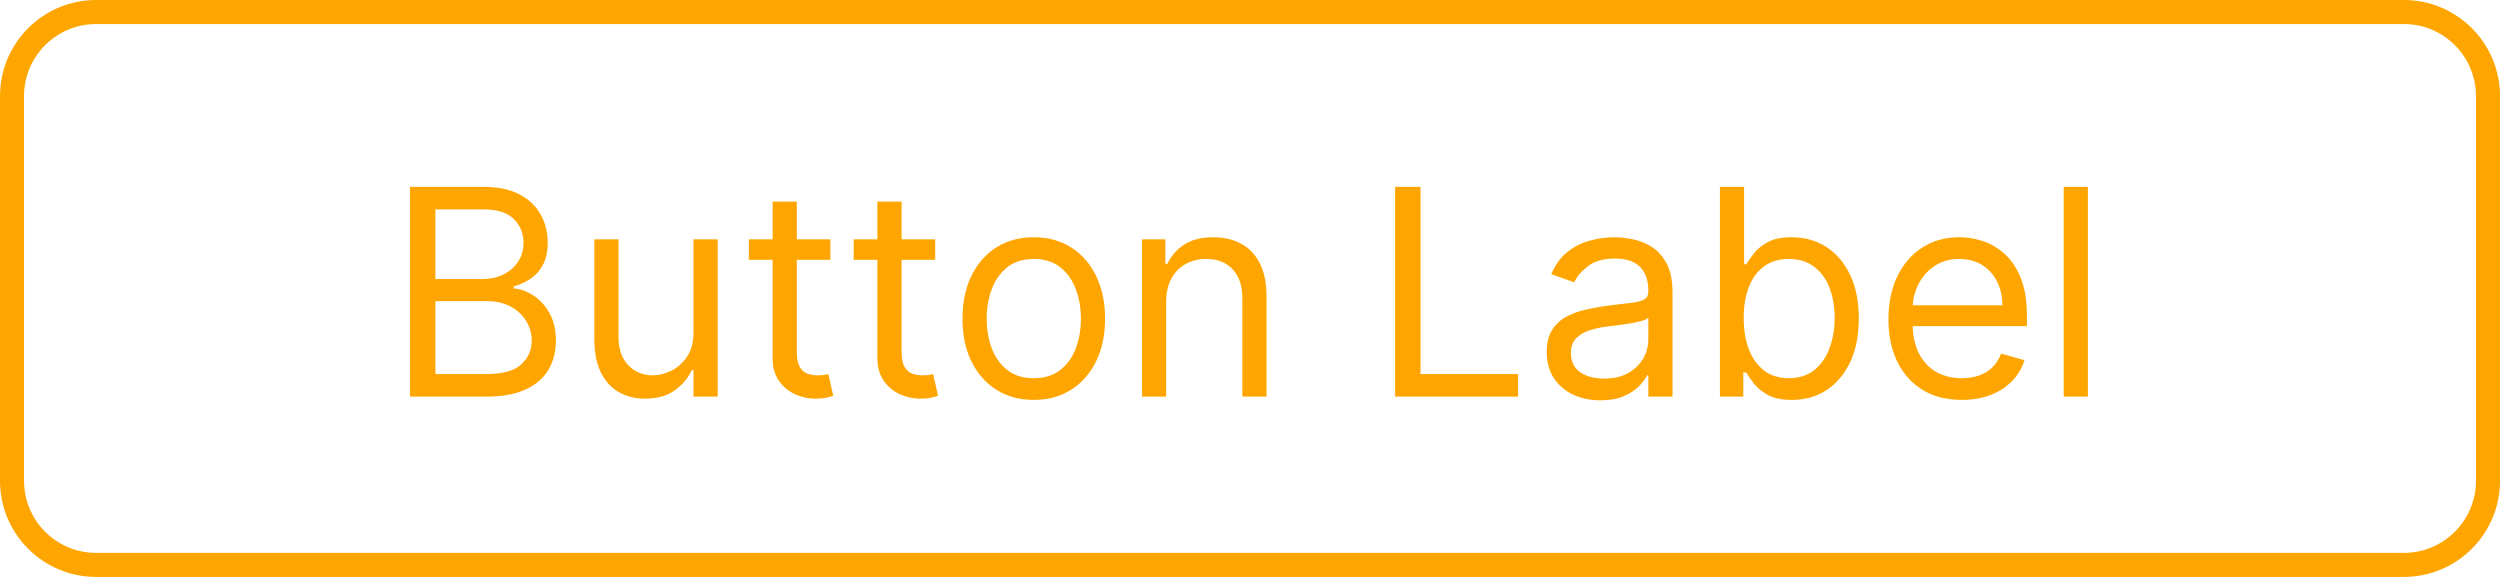
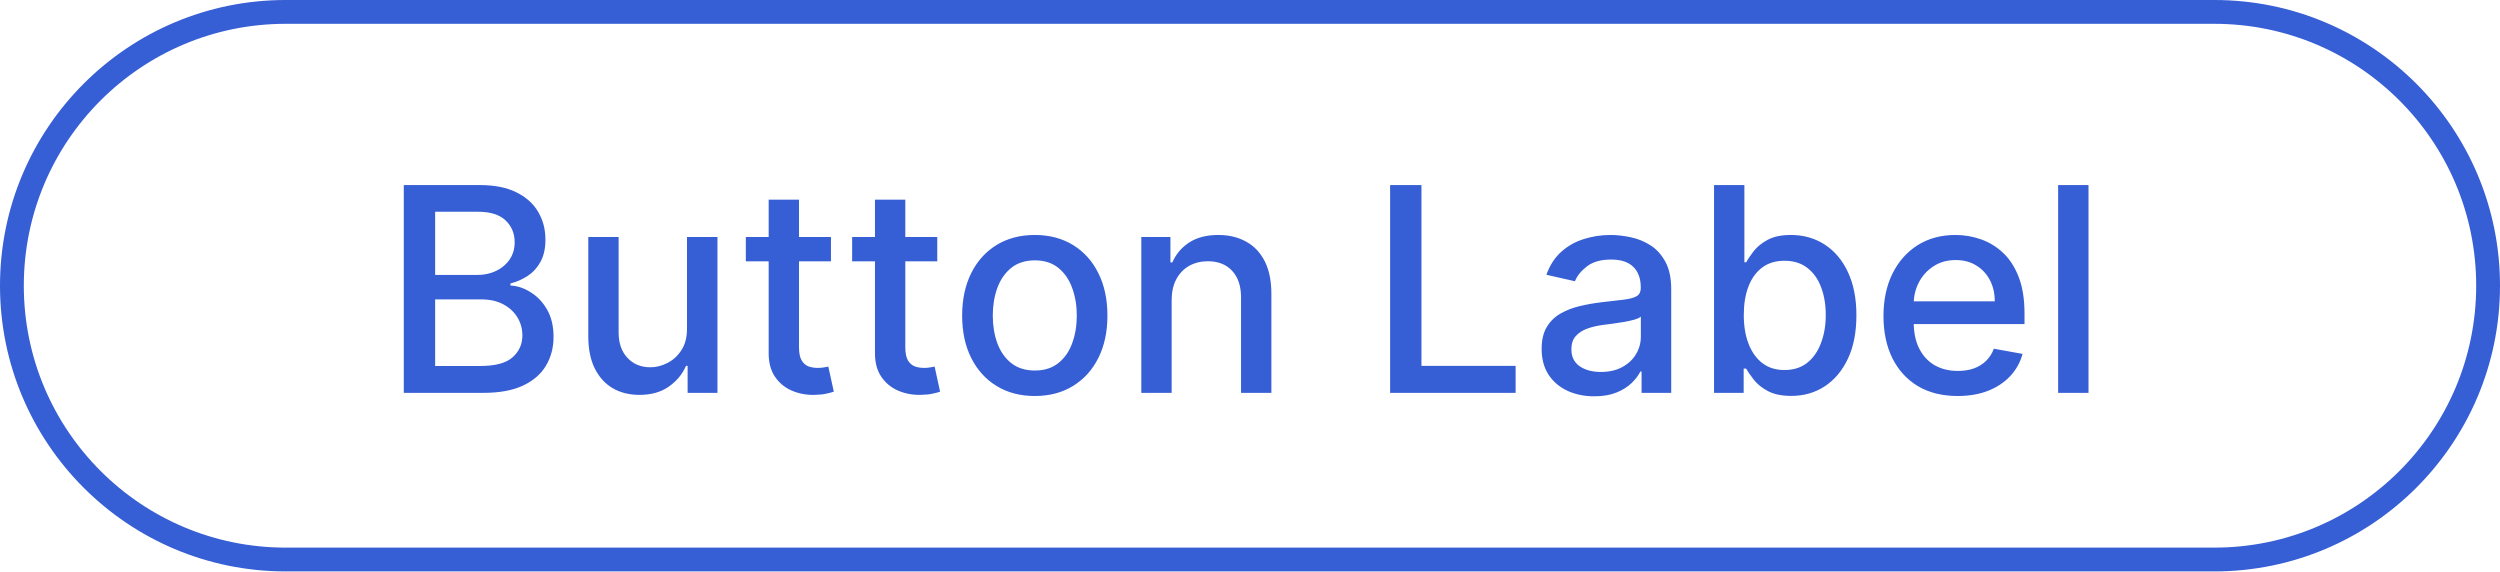
- <svg xmlns="http://www.w3.org/2000/svg" width="104" height="24" viewBox="0 0 104 24" fill="none">
-   <path d="M17.057 16.5V7.773H20.108C20.716 7.773 21.217 7.878 21.612 8.088C22.007 8.295 22.301 8.575 22.494 8.928C22.688 9.277 22.784 9.665 22.784 10.091C22.784 10.466 22.717 10.776 22.584 11.02C22.453 11.264 22.28 11.457 22.064 11.599C21.851 11.742 21.619 11.847 21.369 11.915V12C21.636 12.017 21.905 12.111 22.175 12.281C22.445 12.452 22.671 12.696 22.852 13.014C23.034 13.332 23.125 13.722 23.125 14.182C23.125 14.619 23.026 15.013 22.827 15.362C22.628 15.712 22.314 15.989 21.885 16.193C21.456 16.398 20.898 16.5 20.21 16.5H17.057ZM18.114 15.562H20.21C20.901 15.562 21.391 15.429 21.68 15.162C21.973 14.892 22.119 14.565 22.119 14.182C22.119 13.886 22.044 13.614 21.893 13.364C21.743 13.111 21.528 12.909 21.25 12.758C20.972 12.605 20.642 12.528 20.261 12.528H18.114V15.562ZM18.114 11.608H20.074C20.392 11.608 20.679 11.546 20.935 11.421C21.193 11.296 21.398 11.119 21.548 10.892C21.702 10.665 21.778 10.398 21.778 10.091C21.778 9.707 21.645 9.382 21.378 9.115C21.111 8.845 20.688 8.71 20.108 8.71H18.114V11.608ZM28.85 13.824V9.955H29.856V16.5H28.85V15.392H28.782C28.629 15.724 28.39 16.007 28.066 16.24C27.742 16.47 27.333 16.585 26.839 16.585C26.43 16.585 26.066 16.496 25.748 16.317C25.43 16.135 25.18 15.862 24.998 15.499C24.816 15.132 24.725 14.671 24.725 14.114V9.955H25.731V14.046C25.731 14.523 25.864 14.903 26.131 15.188C26.401 15.472 26.745 15.614 27.163 15.614C27.413 15.614 27.667 15.55 27.925 15.422C28.187 15.294 28.405 15.098 28.582 14.834C28.761 14.57 28.85 14.233 28.85 13.824ZM34.544 9.955V10.807H31.152V9.955H34.544ZM32.141 8.386H33.147V14.625C33.147 14.909 33.188 15.122 33.27 15.264C33.355 15.403 33.463 15.497 33.594 15.546C33.728 15.591 33.868 15.614 34.016 15.614C34.127 15.614 34.218 15.608 34.289 15.597C34.36 15.582 34.416 15.571 34.459 15.562L34.664 16.466C34.596 16.491 34.5 16.517 34.378 16.543C34.256 16.571 34.101 16.585 33.914 16.585C33.63 16.585 33.351 16.524 33.078 16.402C32.809 16.28 32.584 16.094 32.405 15.844C32.229 15.594 32.141 15.278 32.141 14.898V8.386ZM38.904 9.955V10.807H35.512V9.955H38.904ZM36.5 8.386H37.506V14.625C37.506 14.909 37.547 15.122 37.63 15.264C37.715 15.403 37.823 15.497 37.953 15.546C38.087 15.591 38.228 15.614 38.375 15.614C38.486 15.614 38.577 15.608 38.648 15.597C38.719 15.582 38.776 15.571 38.819 15.562L39.023 16.466C38.955 16.491 38.86 16.517 38.738 16.543C38.615 16.571 38.461 16.585 38.273 16.585C37.989 16.585 37.711 16.524 37.438 16.402C37.168 16.28 36.944 16.094 36.765 15.844C36.588 15.594 36.5 15.278 36.5 14.898V8.386ZM43.005 16.636C42.414 16.636 41.896 16.496 41.45 16.215C41.007 15.933 40.66 15.54 40.41 15.034C40.163 14.528 40.039 13.938 40.039 13.261C40.039 12.579 40.163 11.984 40.41 11.476C40.66 10.967 41.007 10.572 41.45 10.291C41.896 10.01 42.414 9.869 43.005 9.869C43.596 9.869 44.113 10.01 44.556 10.291C45.002 10.572 45.349 10.967 45.596 11.476C45.846 11.984 45.971 12.579 45.971 13.261C45.971 13.938 45.846 14.528 45.596 15.034C45.349 15.54 45.002 15.933 44.556 16.215C44.113 16.496 43.596 16.636 43.005 16.636ZM43.005 15.733C43.454 15.733 43.824 15.618 44.113 15.388C44.403 15.158 44.617 14.855 44.757 14.48C44.896 14.105 44.966 13.699 44.966 13.261C44.966 12.824 44.896 12.416 44.757 12.038C44.617 11.661 44.403 11.355 44.113 11.122C43.824 10.889 43.454 10.773 43.005 10.773C42.556 10.773 42.187 10.889 41.897 11.122C41.608 11.355 41.393 11.661 41.254 12.038C41.115 12.416 41.045 12.824 41.045 13.261C41.045 13.699 41.115 14.105 41.254 14.48C41.393 14.855 41.608 15.158 41.897 15.388C42.187 15.618 42.556 15.733 43.005 15.733ZM48.512 12.562V16.5H47.506V9.955H48.478V10.977H48.563C48.717 10.645 48.95 10.378 49.262 10.176C49.575 9.972 49.978 9.869 50.472 9.869C50.916 9.869 51.303 9.96 51.636 10.142C51.968 10.321 52.227 10.594 52.411 10.96C52.596 11.324 52.688 11.784 52.688 12.341V16.5H51.682V12.409C51.682 11.895 51.549 11.494 51.282 11.207C51.015 10.918 50.648 10.773 50.182 10.773C49.861 10.773 49.575 10.842 49.322 10.982C49.072 11.121 48.874 11.324 48.729 11.591C48.584 11.858 48.512 12.182 48.512 12.562ZM58.037 16.5V7.773H59.094V15.562H63.151V16.5H58.037ZM66.577 16.653C66.162 16.653 65.786 16.575 65.448 16.419C65.11 16.26 64.841 16.031 64.642 15.733C64.444 15.432 64.344 15.068 64.344 14.642C64.344 14.267 64.418 13.963 64.566 13.73C64.713 13.494 64.911 13.31 65.158 13.176C65.405 13.043 65.678 12.943 65.976 12.878C66.277 12.81 66.58 12.756 66.884 12.716C67.282 12.665 67.604 12.626 67.851 12.601C68.101 12.572 68.283 12.526 68.397 12.46C68.513 12.395 68.571 12.281 68.571 12.119V12.085C68.571 11.665 68.456 11.338 68.226 11.105C67.999 10.872 67.654 10.756 67.191 10.756C66.711 10.756 66.334 10.861 66.061 11.071C65.789 11.281 65.597 11.506 65.486 11.744L64.532 11.403C64.702 11.006 64.929 10.696 65.213 10.474C65.5 10.25 65.813 10.094 66.151 10.006C66.492 9.915 66.827 9.869 67.157 9.869C67.367 9.869 67.608 9.895 67.881 9.946C68.157 9.994 68.422 10.095 68.678 10.249C68.936 10.402 69.151 10.633 69.321 10.943C69.492 11.253 69.577 11.668 69.577 12.188V16.5H68.571V15.614H68.52C68.452 15.756 68.338 15.908 68.179 16.07C68.02 16.232 67.809 16.369 67.544 16.483C67.28 16.597 66.958 16.653 66.577 16.653ZM66.731 15.75C67.128 15.75 67.463 15.672 67.736 15.516C68.012 15.359 68.219 15.158 68.358 14.911C68.5 14.663 68.571 14.403 68.571 14.131V13.21C68.529 13.261 68.435 13.308 68.29 13.351C68.148 13.391 67.983 13.426 67.796 13.457C67.611 13.486 67.431 13.511 67.255 13.534C67.081 13.554 66.941 13.571 66.833 13.585C66.571 13.619 66.327 13.675 66.1 13.751C65.875 13.825 65.694 13.938 65.554 14.088C65.418 14.236 65.35 14.438 65.35 14.693C65.35 15.043 65.479 15.307 65.738 15.486C65.999 15.662 66.33 15.75 66.731 15.75ZM71.549 16.5V7.773H72.555V10.994H72.64C72.714 10.881 72.816 10.736 72.947 10.56C73.08 10.381 73.271 10.222 73.518 10.082C73.768 9.94 74.106 9.869 74.532 9.869C75.083 9.869 75.569 10.007 75.989 10.283C76.41 10.558 76.738 10.949 76.974 11.454C77.21 11.96 77.327 12.557 77.327 13.244C77.327 13.938 77.21 14.538 76.974 15.047C76.738 15.553 76.411 15.945 75.994 16.223C75.576 16.499 75.094 16.636 74.549 16.636C74.129 16.636 73.792 16.567 73.539 16.428C73.286 16.285 73.092 16.125 72.955 15.946C72.819 15.764 72.714 15.614 72.64 15.494H72.521V16.5H71.549ZM72.538 13.227C72.538 13.722 72.61 14.158 72.755 14.536C72.9 14.911 73.112 15.204 73.39 15.418C73.668 15.628 74.009 15.733 74.413 15.733C74.833 15.733 75.184 15.622 75.465 15.401C75.749 15.176 75.962 14.875 76.104 14.497C76.249 14.117 76.322 13.693 76.322 13.227C76.322 12.767 76.251 12.352 76.109 11.983C75.969 11.611 75.758 11.317 75.474 11.101C75.192 10.882 74.839 10.773 74.413 10.773C74.004 10.773 73.66 10.876 73.381 11.084C73.103 11.288 72.893 11.575 72.751 11.945C72.609 12.311 72.538 12.739 72.538 13.227ZM81.61 16.636C80.979 16.636 80.435 16.497 79.978 16.219C79.523 15.938 79.173 15.546 78.925 15.043C78.681 14.537 78.559 13.949 78.559 13.278C78.559 12.608 78.681 12.017 78.925 11.506C79.173 10.992 79.516 10.591 79.957 10.304C80.4 10.014 80.917 9.869 81.508 9.869C81.849 9.869 82.185 9.926 82.518 10.04C82.85 10.153 83.153 10.338 83.425 10.594C83.698 10.847 83.915 11.182 84.077 11.599C84.239 12.017 84.32 12.531 84.32 13.142V13.568H79.275V12.699H83.298C83.298 12.329 83.224 12 83.076 11.71C82.931 11.421 82.724 11.192 82.454 11.024C82.187 10.857 81.871 10.773 81.508 10.773C81.107 10.773 80.761 10.872 80.468 11.071C80.178 11.267 79.955 11.523 79.799 11.838C79.643 12.153 79.565 12.492 79.565 12.852V13.432C79.565 13.926 79.65 14.345 79.82 14.689C79.994 15.03 80.234 15.29 80.54 15.469C80.847 15.645 81.204 15.733 81.61 15.733C81.874 15.733 82.113 15.696 82.326 15.622C82.542 15.546 82.728 15.432 82.884 15.281C83.04 15.128 83.161 14.938 83.246 14.71L84.218 14.983C84.116 15.312 83.944 15.602 83.702 15.852C83.461 16.099 83.163 16.293 82.808 16.432C82.452 16.568 82.053 16.636 81.61 16.636ZM86.856 7.773V16.5H85.85V7.773H86.856Z" fill="#FFA500" />
-   <rect x="0.5" y="0.5" width="103" height="23" rx="3.5" stroke="#FFA500" />
+ <svg xmlns="http://www.w3.org/2000/svg" width="105" height="24" viewBox="0 0 105 24" fill="none">
+   <path d="M16.959 16.5V7.773H20.155C20.774 7.773 21.287 7.875 21.693 8.08C22.099 8.281 22.403 8.555 22.605 8.902C22.807 9.246 22.908 9.634 22.908 10.065C22.908 10.429 22.841 10.736 22.707 10.986C22.574 11.233 22.395 11.432 22.171 11.582C21.949 11.73 21.704 11.838 21.438 11.906V11.992C21.727 12.006 22.01 12.099 22.285 12.273C22.564 12.443 22.794 12.686 22.976 13.001C23.158 13.317 23.249 13.7 23.249 14.152C23.249 14.598 23.143 14.999 22.933 15.354C22.726 15.706 22.405 15.986 21.97 16.193C21.535 16.398 20.98 16.5 20.304 16.5H16.959ZM18.276 15.371H20.176C20.807 15.371 21.259 15.249 21.531 15.004C21.804 14.76 21.94 14.454 21.94 14.088C21.94 13.812 21.871 13.56 21.732 13.329C21.592 13.099 21.393 12.916 21.135 12.78C20.879 12.643 20.575 12.575 20.223 12.575H18.276V15.371ZM18.276 11.548H20.04C20.335 11.548 20.601 11.492 20.837 11.378C21.075 11.264 21.264 11.105 21.403 10.901C21.546 10.693 21.616 10.449 21.616 10.168C21.616 9.807 21.49 9.504 21.237 9.26C20.984 9.016 20.597 8.893 20.074 8.893H18.276V11.548ZM28.854 13.786V9.955H30.133V16.5H28.88V15.367H28.812C28.661 15.716 28.42 16.007 28.087 16.24C27.758 16.47 27.347 16.585 26.856 16.585C26.435 16.585 26.063 16.493 25.739 16.308C25.418 16.121 25.166 15.844 24.981 15.477C24.799 15.111 24.708 14.658 24.708 14.118V9.955H25.982V13.964C25.982 14.411 26.106 14.766 26.353 15.03C26.6 15.294 26.921 15.426 27.316 15.426C27.555 15.426 27.792 15.367 28.028 15.247C28.266 15.128 28.464 14.947 28.62 14.706C28.779 14.464 28.857 14.158 28.854 13.786ZM34.9 9.955V10.977H31.325V9.955H34.9ZM32.284 8.386H33.558V14.578C33.558 14.825 33.595 15.011 33.669 15.136C33.742 15.258 33.838 15.342 33.954 15.388C34.074 15.43 34.203 15.452 34.342 15.452C34.444 15.452 34.534 15.445 34.61 15.43C34.687 15.416 34.747 15.405 34.789 15.396L35.02 16.449C34.946 16.477 34.841 16.506 34.704 16.534C34.568 16.565 34.397 16.582 34.193 16.585C33.858 16.591 33.545 16.531 33.255 16.406C32.966 16.281 32.731 16.088 32.552 15.827C32.373 15.565 32.284 15.237 32.284 14.842V8.386ZM39.365 9.955V10.977H35.79V9.955H39.365ZM36.749 8.386H38.023V14.578C38.023 14.825 38.06 15.011 38.133 15.136C38.207 15.258 38.303 15.342 38.419 15.388C38.538 15.43 38.668 15.452 38.807 15.452C38.909 15.452 38.999 15.445 39.075 15.43C39.152 15.416 39.212 15.405 39.254 15.396L39.484 16.449C39.41 16.477 39.305 16.506 39.169 16.534C39.033 16.565 38.862 16.582 38.658 16.585C38.322 16.591 38.01 16.531 37.72 16.406C37.43 16.281 37.196 16.088 37.017 15.827C36.838 15.565 36.749 15.237 36.749 14.842V8.386ZM43.461 16.632C42.848 16.632 42.312 16.491 41.855 16.21C41.397 15.929 41.042 15.536 40.789 15.03C40.537 14.524 40.41 13.933 40.41 13.257C40.41 12.578 40.537 11.984 40.789 11.476C41.042 10.967 41.397 10.572 41.855 10.291C42.312 10.01 42.848 9.869 43.461 9.869C44.075 9.869 44.61 10.01 45.068 10.291C45.525 10.572 45.88 10.967 46.133 11.476C46.386 11.984 46.512 12.578 46.512 13.257C46.512 13.933 46.386 14.524 46.133 15.03C45.88 15.536 45.525 15.929 45.068 16.21C44.61 16.491 44.075 16.632 43.461 16.632ZM43.466 15.562C43.863 15.562 44.193 15.457 44.454 15.247C44.716 15.037 44.909 14.757 45.034 14.408C45.162 14.058 45.225 13.673 45.225 13.253C45.225 12.835 45.162 12.452 45.034 12.102C44.909 11.75 44.716 11.467 44.454 11.254C44.193 11.041 43.863 10.935 43.466 10.935C43.065 10.935 42.733 11.041 42.468 11.254C42.207 11.467 42.012 11.75 41.885 12.102C41.76 12.452 41.697 12.835 41.697 13.253C41.697 13.673 41.76 14.058 41.885 14.408C42.012 14.757 42.207 15.037 42.468 15.247C42.733 15.457 43.065 15.562 43.466 15.562ZM49.209 12.614V16.5H47.935V9.955H49.158V11.02H49.239C49.389 10.673 49.625 10.395 49.946 10.185C50.27 9.974 50.678 9.869 51.169 9.869C51.615 9.869 52.006 9.963 52.341 10.151C52.676 10.335 52.936 10.611 53.121 10.977C53.305 11.344 53.398 11.797 53.398 12.337V16.5H52.124V12.49C52.124 12.016 52 11.645 51.753 11.378C51.506 11.108 51.166 10.973 50.734 10.973C50.439 10.973 50.176 11.037 49.946 11.165C49.719 11.293 49.538 11.48 49.405 11.727C49.274 11.972 49.209 12.267 49.209 12.614ZM58.385 16.5V7.773H59.701V15.367H63.656V16.5H58.385ZM66.961 16.645C66.546 16.645 66.171 16.568 65.836 16.415C65.5 16.259 65.235 16.033 65.039 15.737C64.846 15.442 64.749 15.079 64.749 14.651C64.749 14.281 64.82 13.977 64.962 13.739C65.104 13.5 65.296 13.311 65.537 13.172C65.779 13.033 66.049 12.928 66.347 12.857C66.645 12.786 66.949 12.732 67.259 12.695C67.651 12.649 67.969 12.612 68.213 12.584C68.458 12.553 68.635 12.503 68.746 12.435C68.857 12.367 68.912 12.256 68.912 12.102V12.072C68.912 11.7 68.807 11.412 68.597 11.207C68.39 11.003 68.08 10.901 67.668 10.901C67.239 10.901 66.901 10.996 66.654 11.186C66.409 11.374 66.24 11.582 66.147 11.812L64.949 11.54C65.091 11.142 65.299 10.821 65.571 10.577C65.847 10.329 66.164 10.151 66.522 10.04C66.88 9.926 67.256 9.869 67.651 9.869C67.912 9.869 68.189 9.901 68.482 9.963C68.777 10.023 69.053 10.133 69.309 10.296C69.567 10.457 69.779 10.689 69.944 10.99C70.108 11.288 70.191 11.676 70.191 12.153V16.5H68.946V15.605H68.895C68.813 15.77 68.689 15.932 68.525 16.091C68.36 16.25 68.148 16.382 67.89 16.487C67.631 16.592 67.321 16.645 66.961 16.645ZM67.238 15.622C67.59 15.622 67.891 15.553 68.141 15.413C68.394 15.274 68.586 15.092 68.716 14.868C68.85 14.641 68.916 14.398 68.916 14.139V13.296C68.871 13.341 68.783 13.383 68.652 13.423C68.525 13.46 68.378 13.493 68.213 13.521C68.049 13.547 67.888 13.571 67.732 13.594C67.576 13.614 67.445 13.631 67.34 13.645C67.093 13.676 66.867 13.729 66.662 13.803C66.461 13.876 66.299 13.983 66.177 14.122C66.057 14.258 65.998 14.44 65.998 14.668C65.998 14.983 66.114 15.222 66.347 15.383C66.58 15.543 66.877 15.622 67.238 15.622ZM71.99 16.5V7.773H73.264V11.016H73.341C73.415 10.879 73.521 10.722 73.66 10.543C73.8 10.364 73.993 10.207 74.24 10.074C74.487 9.938 74.814 9.869 75.22 9.869C75.749 9.869 76.22 10.003 76.635 10.27C77.05 10.537 77.375 10.922 77.611 11.425C77.849 11.928 77.969 12.533 77.969 13.24C77.969 13.947 77.851 14.554 77.615 15.06C77.379 15.562 77.055 15.95 76.644 16.223C76.231 16.493 75.761 16.628 75.233 16.628C74.835 16.628 74.51 16.561 74.257 16.428C74.007 16.294 73.811 16.138 73.669 15.959C73.527 15.78 73.418 15.621 73.341 15.482H73.234V16.5H71.99ZM73.239 13.227C73.239 13.688 73.305 14.091 73.439 14.438C73.572 14.784 73.766 15.055 74.019 15.251C74.271 15.445 74.581 15.541 74.947 15.541C75.328 15.541 75.646 15.44 75.902 15.239C76.158 15.034 76.351 14.757 76.481 14.408C76.615 14.058 76.682 13.665 76.682 13.227C76.682 12.796 76.617 12.408 76.486 12.064C76.358 11.72 76.165 11.449 75.906 11.25C75.651 11.051 75.331 10.952 74.947 10.952C74.578 10.952 74.266 11.047 74.01 11.237C73.757 11.428 73.565 11.693 73.435 12.034C73.304 12.375 73.239 12.773 73.239 13.227ZM82.221 16.632C81.576 16.632 81.02 16.494 80.554 16.219C80.091 15.94 79.733 15.55 79.481 15.047C79.231 14.541 79.106 13.949 79.106 13.27C79.106 12.599 79.231 12.008 79.481 11.497C79.733 10.986 80.086 10.587 80.537 10.3C80.992 10.013 81.523 9.869 82.131 9.869C82.5 9.869 82.858 9.93 83.205 10.053C83.552 10.175 83.863 10.367 84.138 10.628C84.414 10.889 84.631 11.229 84.79 11.646C84.949 12.061 85.029 12.565 85.029 13.159V13.611H79.826V12.656H83.78C83.78 12.321 83.712 12.024 83.576 11.766C83.439 11.504 83.248 11.298 83 11.148C82.756 10.997 82.469 10.922 82.14 10.922C81.782 10.922 81.469 11.01 81.202 11.186C80.938 11.359 80.733 11.587 80.588 11.868C80.446 12.146 80.375 12.449 80.375 12.776V13.521C80.375 13.959 80.452 14.331 80.606 14.638C80.762 14.945 80.979 15.179 81.257 15.341C81.536 15.5 81.861 15.579 82.233 15.579C82.475 15.579 82.695 15.546 82.894 15.477C83.093 15.406 83.265 15.301 83.409 15.162C83.554 15.023 83.665 14.851 83.742 14.646L84.948 14.864C84.851 15.219 84.678 15.53 84.428 15.797C84.181 16.061 83.87 16.267 83.495 16.415C83.123 16.56 82.698 16.632 82.221 16.632ZM87.717 7.773V16.5H86.442V7.773H87.717Z" fill="#365ED5" />
+   <rect x="0.5" y="0.5" width="104" height="23" rx="11.5" stroke="#365ED5" />
</svg>
